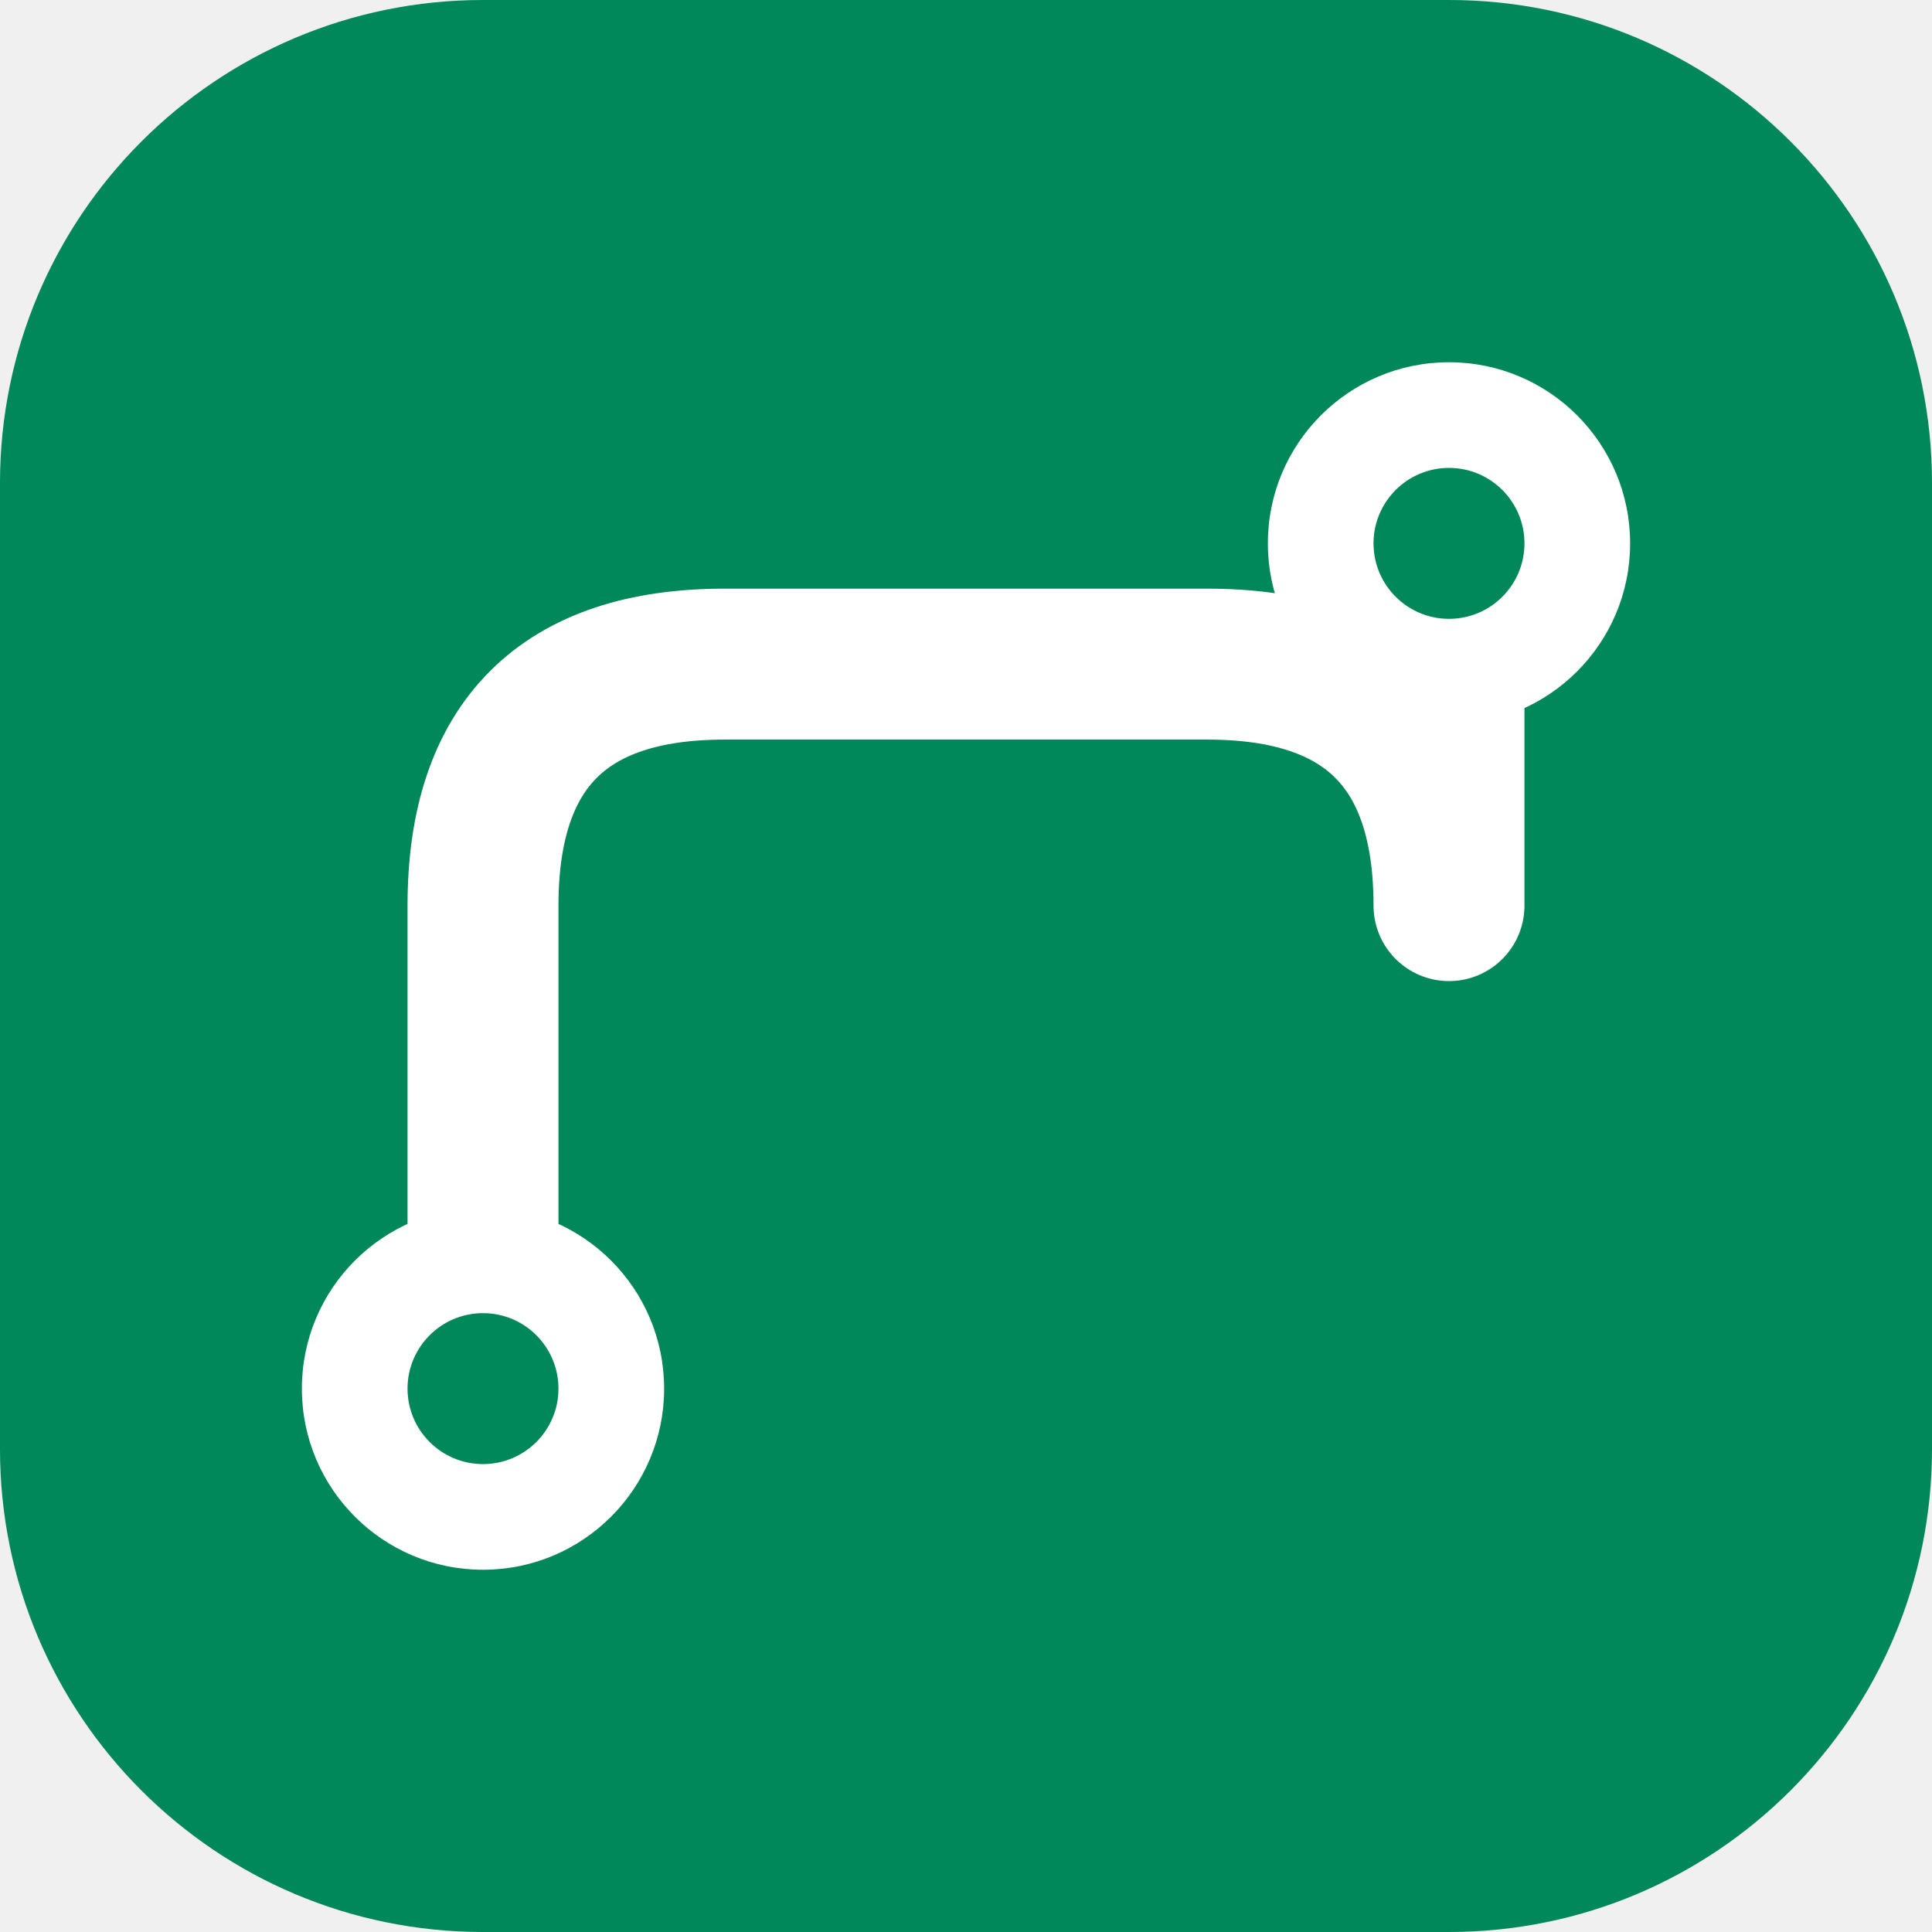
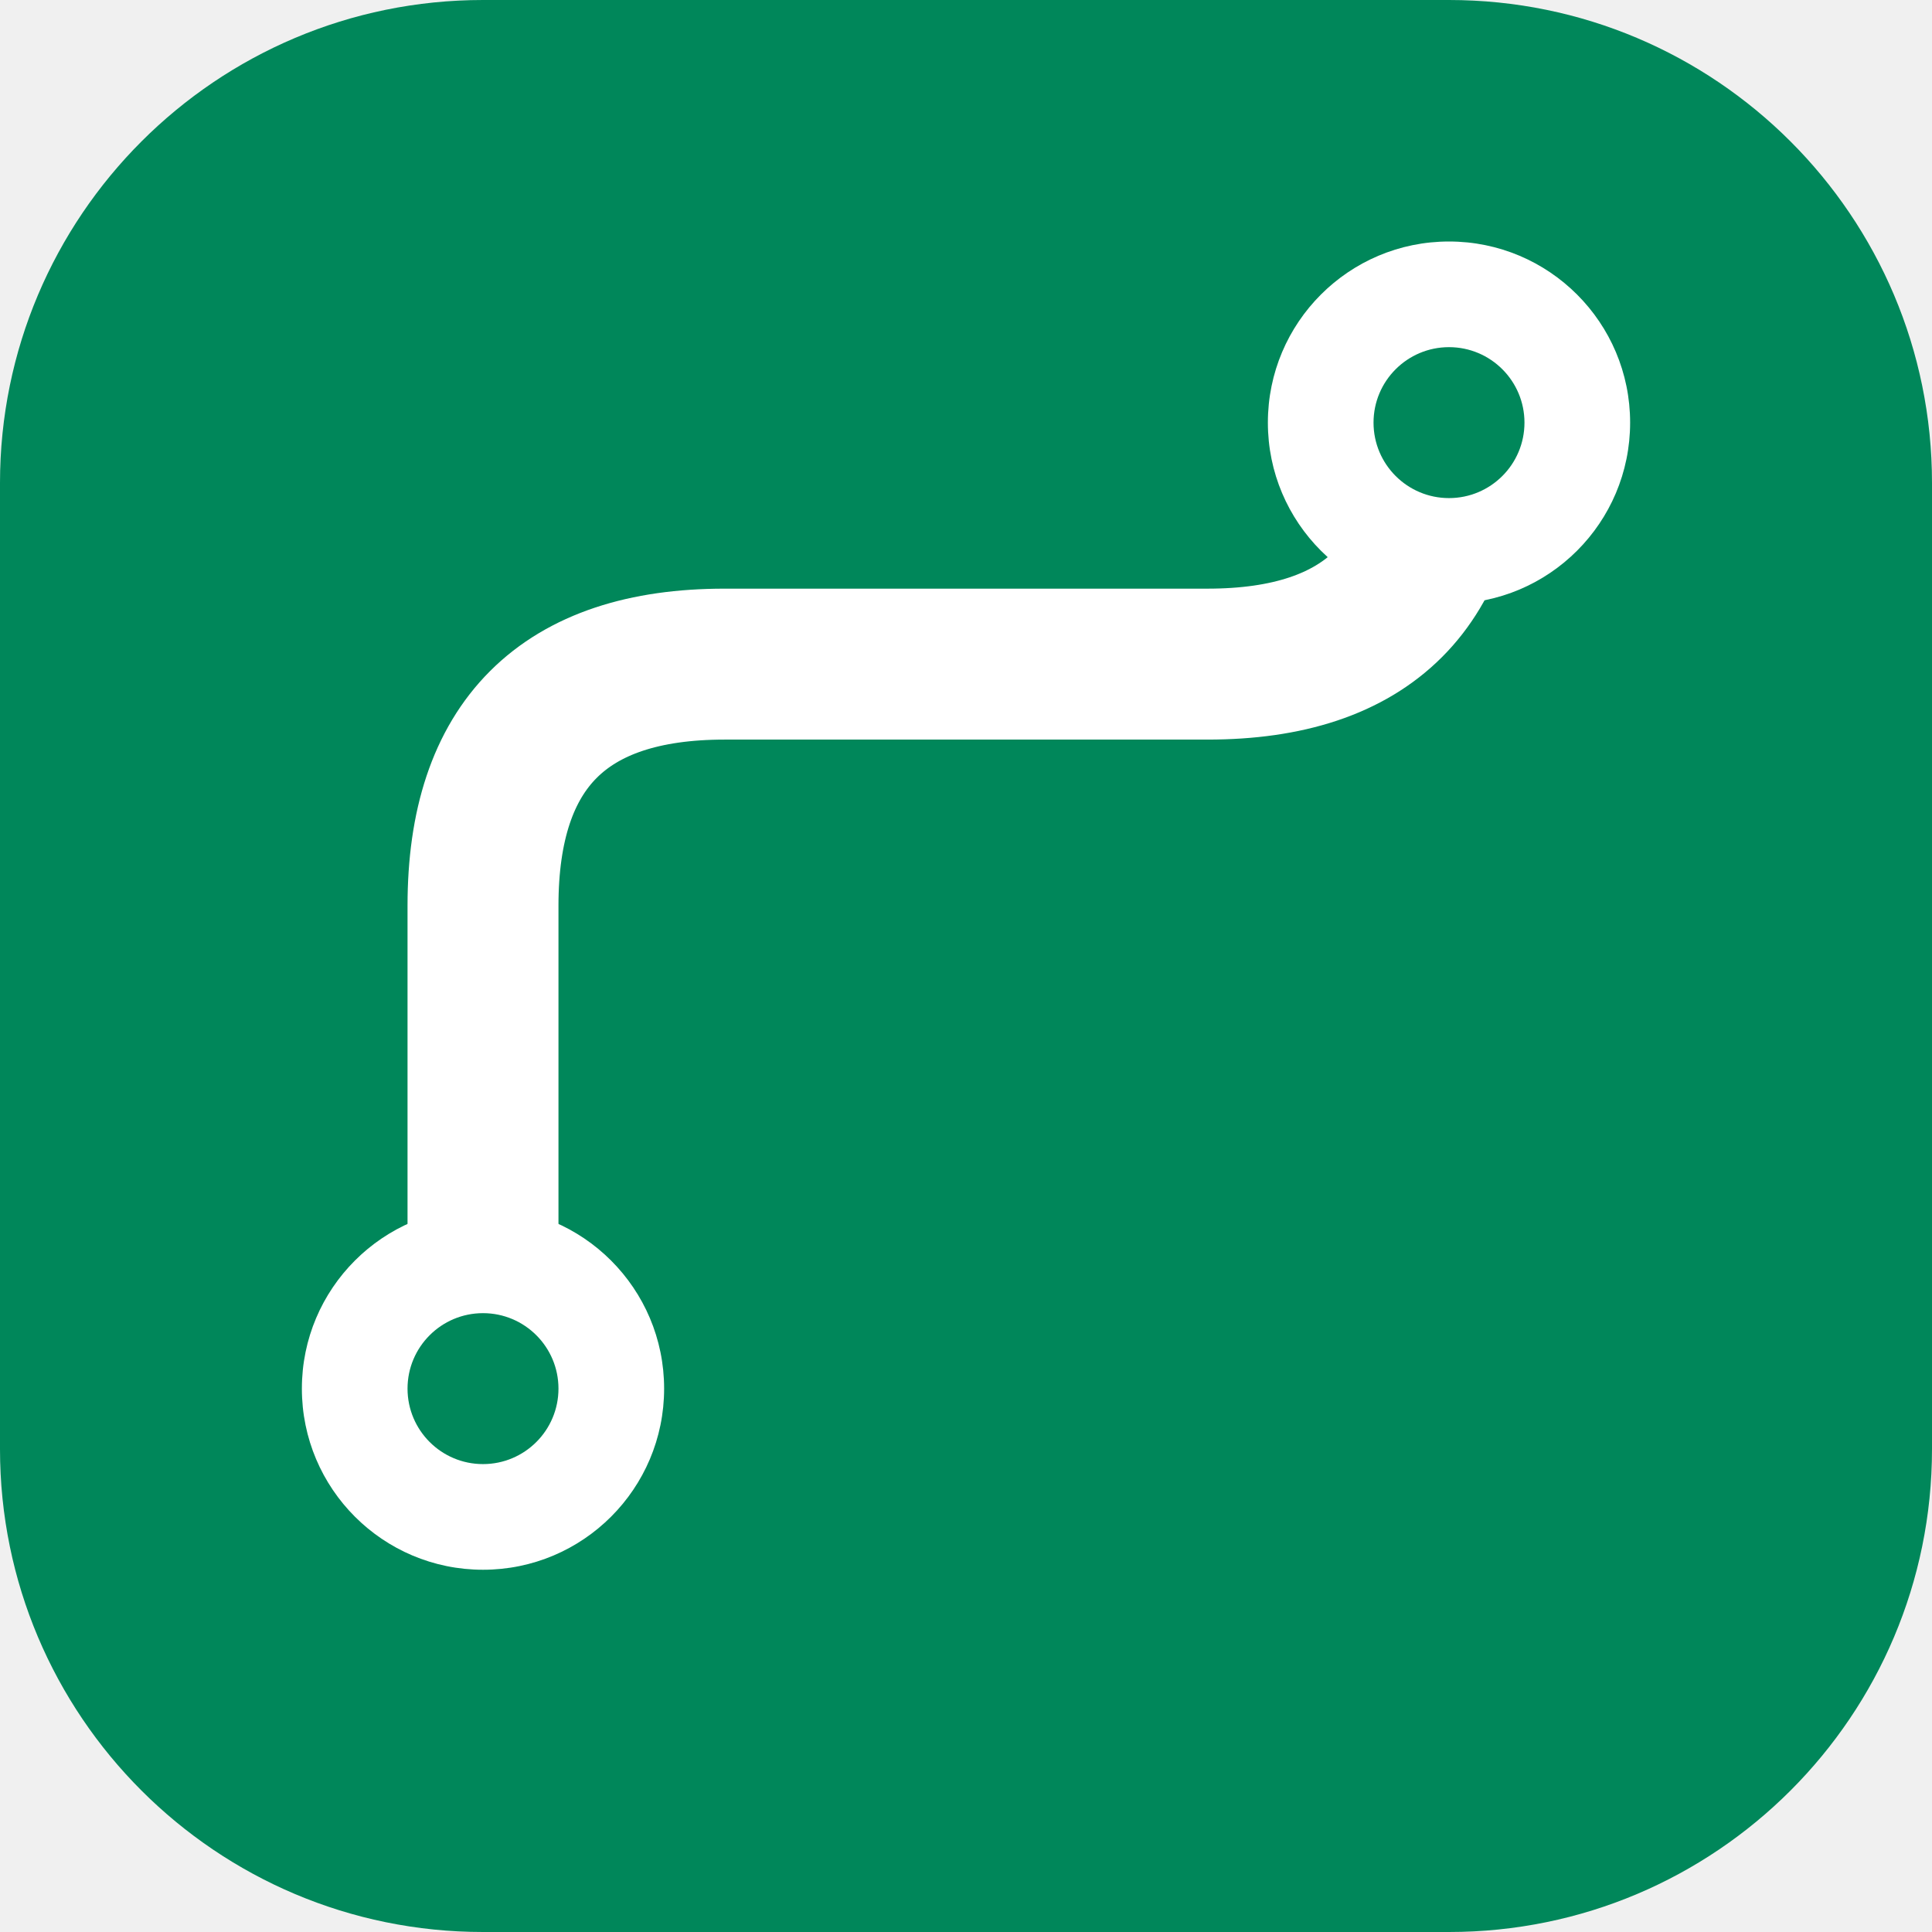
<svg xmlns="http://www.w3.org/2000/svg" viewBox="0 0 64 64">
  <rect width="64" height="64" rx="16" fill="#00875A" />
-   <path d="M16 46 L16 30 Q16 22 24 22 L40 22 Q48 22 48 30 L48 18" fill="none" stroke="#fff" stroke-width="5" stroke-linecap="round" stroke-linejoin="round" />
+   <path d="M16 46 L16 30 Q16 22 24 22 L40 22 Q48 22 48 14" fill="none" stroke="#fff" stroke-width="5" stroke-linecap="round" stroke-linejoin="round" />
  <circle cx="16" cy="46" r="6" fill="#fff" />
  <circle cx="16" cy="46" r="2.5" fill="#00875A" />
-   <circle cx="48" cy="18" r="6" fill="#fff" />
-   <circle cx="48" cy="18" r="2.5" fill="#00875A" />
+   <circle cx="48" cy="14" r="6" fill="#fff" />
+   <circle cx="48" cy="14" r="2.5" fill="#00875A" />
</svg>
